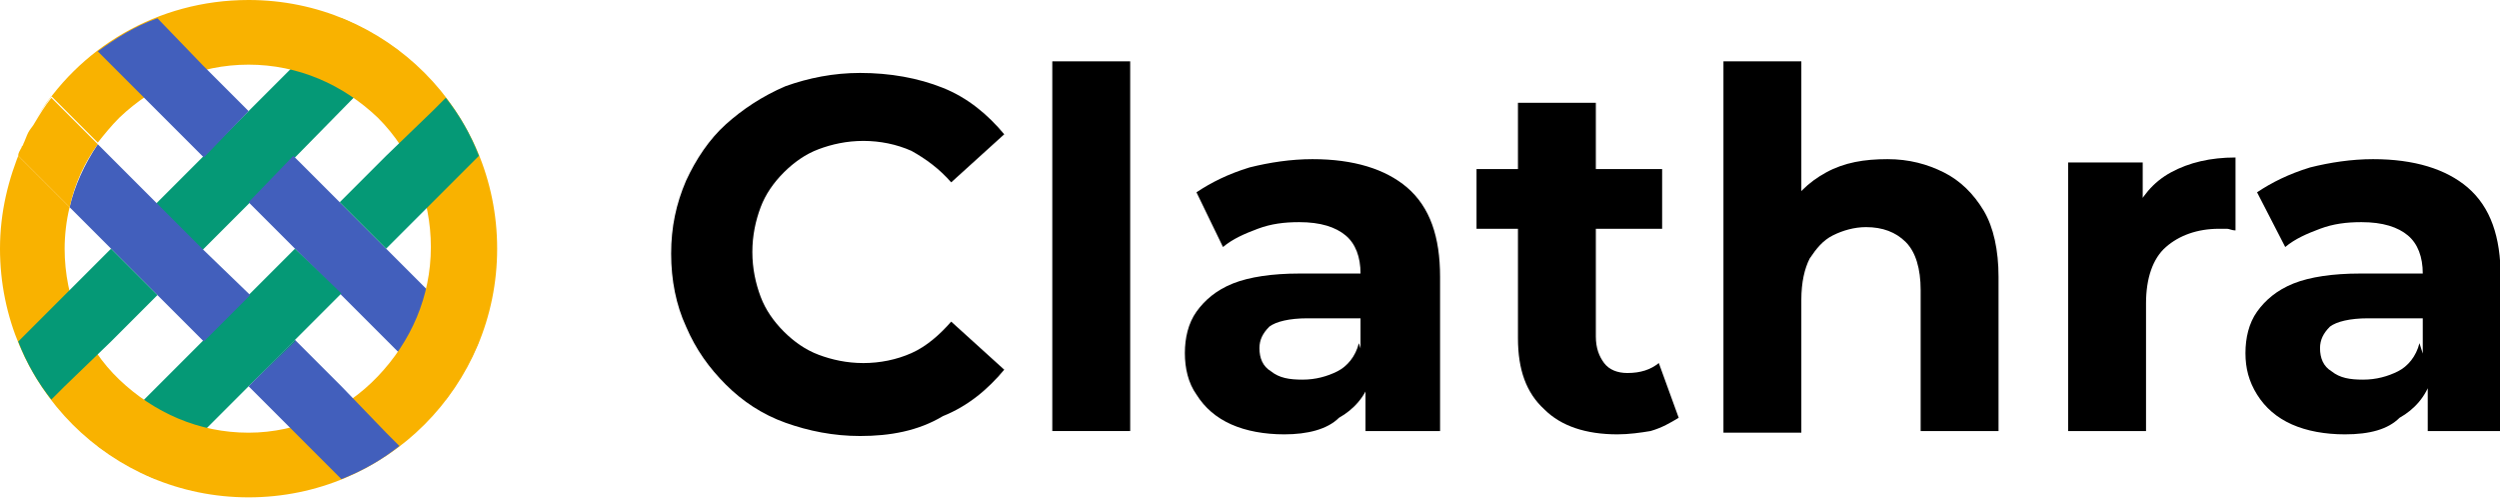
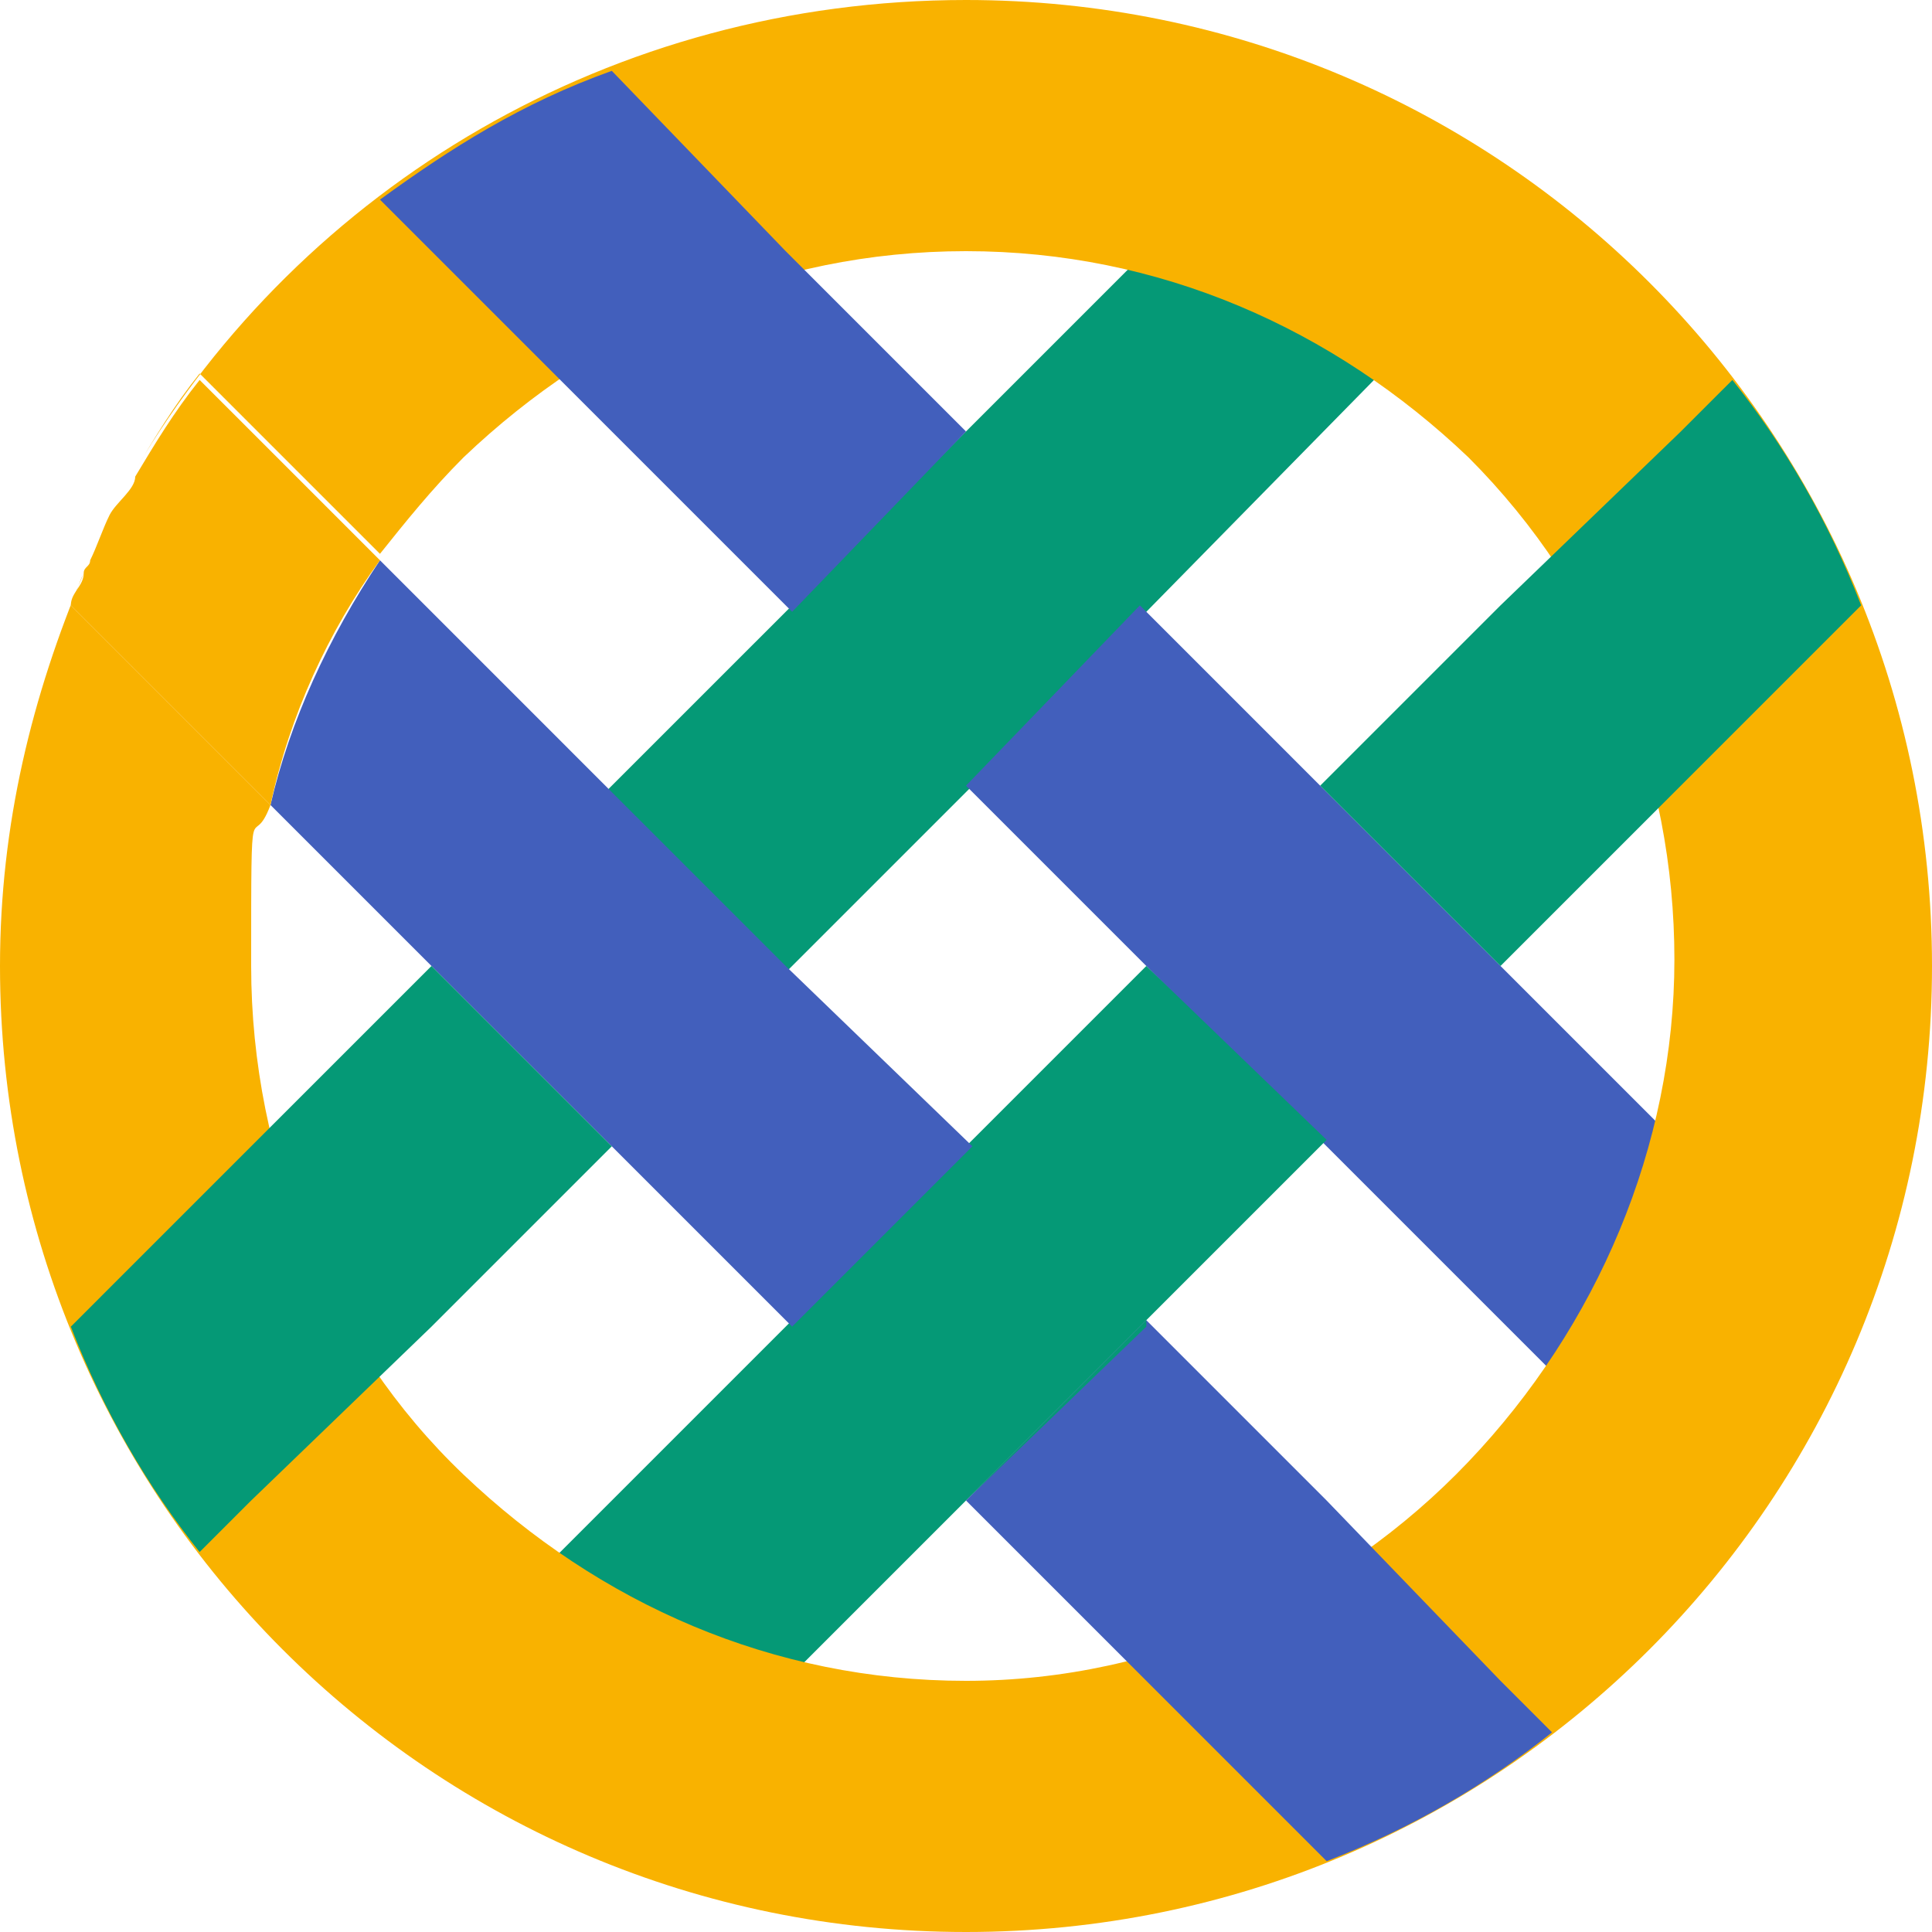
- <svg xmlns="http://www.w3.org/2000/svg" version="1.1" id="Layer_1" x="0px" y="0px" viewBox="0 0 150.8 30" style="enable-background:new 0 0 150.8 30;" xml:space="preserve">
-   <style type="text/css">
- 	.st0{fill:none;}
- 	.st1{fill:#059976;}
- 	.st2{fill:#8892BD;}
- 	.st3{fill:#425FBC;}
- 	.st4{fill:#F9B200;}
- </style>
-   <g>
-     <path d="M51.9,26.3c-1.6,0-3.1-0.3-4.5-0.8c-1.4-0.5-2.6-1.3-3.6-2.3c-1-1-1.8-2.1-2.4-3.5c-0.6-1.3-0.9-2.8-0.9-4.4   c0-1.6,0.3-3,0.9-4.4c0.6-1.3,1.4-2.5,2.4-3.4s2.2-1.7,3.6-2.3c1.4-0.5,2.9-0.8,4.5-0.8c1.8,0,3.5,0.3,5,0.9   c1.5,0.6,2.7,1.6,3.7,2.8l-3.2,2.9c-0.7-0.8-1.5-1.4-2.4-1.9c-0.9-0.4-1.9-0.6-2.9-0.6c-1,0-1.9,0.2-2.7,0.5   c-0.8,0.3-1.5,0.8-2.1,1.4s-1.1,1.3-1.4,2.1c-0.3,0.8-0.5,1.7-0.5,2.7c0,1,0.2,1.9,0.5,2.7c0.3,0.8,0.8,1.5,1.4,2.1   c0.6,0.6,1.3,1.1,2.1,1.4c0.8,0.3,1.7,0.5,2.7,0.5c1,0,2-0.2,2.9-0.6c0.9-0.4,1.7-1.1,2.4-1.9l3.2,2.9c-1,1.2-2.2,2.2-3.7,2.8   C55.4,26,53.7,26.3,51.9,26.3z" />
-     <path d="M63.5,26V3.7h4.7V26H63.5z" />
-     <path d="M77.5,26.2c-1.2,0-2.3-0.2-3.2-0.6c-0.9-0.4-1.6-1-2.1-1.8c-0.5-0.7-0.7-1.6-0.7-2.5c0-0.9,0.2-1.8,0.7-2.5   c0.5-0.7,1.2-1.3,2.2-1.7c1-0.4,2.4-0.6,4-0.6h4.3v2.7h-3.8c-1.1,0-1.9,0.2-2.3,0.5c-0.4,0.4-0.6,0.8-0.6,1.3   c0,0.6,0.2,1.1,0.7,1.4c0.5,0.4,1.1,0.5,1.9,0.5c0.8,0,1.5-0.2,2.1-0.5s1.1-0.9,1.3-1.7l0.7,2.2c-0.3,1-1,1.8-1.9,2.3   C80.1,25.9,78.9,26.2,77.5,26.2z M82.4,26v-3.2l-0.3-0.7v-5.6c0-1-0.3-1.8-0.9-2.3s-1.5-0.8-2.8-0.8c-0.9,0-1.7,0.1-2.5,0.4   s-1.5,0.6-2.1,1.1l-1.6-3.3c0.9-0.6,1.9-1.1,3.2-1.5c1.2-0.3,2.5-0.5,3.8-0.5c2.5,0,4.4,0.6,5.7,1.7c1.4,1.2,2,3,2,5.4V26H82.4z" />
-     <path d="M89.1,13.8v-3.6h11.2v3.6H89.1z M97.6,26.2c-1.9,0-3.4-0.5-4.4-1.5c-1.1-1-1.6-2.4-1.6-4.3V6.2h4.7v14.1   c0,0.7,0.2,1.2,0.5,1.6s0.8,0.6,1.4,0.6c0.8,0,1.4-0.2,1.9-0.6l1.2,3.3c-0.5,0.3-1,0.6-1.7,0.8C99,26.1,98.3,26.2,97.6,26.2z" />
-     <path d="M113.9,9.6c1.3,0,2.4,0.3,3.4,0.8c1,0.5,1.8,1.3,2.4,2.3c0.6,1,0.9,2.4,0.9,4V26h-4.7v-8.5c0-1.3-0.3-2.3-0.9-2.9   c-0.6-0.6-1.4-0.9-2.4-0.9c-0.7,0-1.4,0.2-2,0.5c-0.6,0.3-1,0.8-1.4,1.4c-0.3,0.6-0.5,1.4-0.5,2.5v8h-4.7V3.7h4.7v10.6l-1-1.4   c0.6-1.1,1.4-1.9,2.5-2.5S112.5,9.6,113.9,9.6z" />
-     <path d="M124.8,26V9.8h4.5v4.6l-0.6-1.4c0.5-1.1,1.2-2,2.3-2.6c1.1-0.6,2.4-0.9,3.9-0.9v4.4c-0.2,0-0.4-0.1-0.5-0.1   c-0.2,0-0.3,0-0.5,0c-1.3,0-2.4,0.4-3.2,1.1c-0.8,0.7-1.2,1.9-1.2,3.4V26H124.8z" />
-     <path d="M141.5,26.2c-1.2,0-2.3-0.2-3.2-0.6c-0.9-0.4-1.6-1-2.1-1.8s-0.7-1.6-0.7-2.5c0-0.9,0.2-1.8,0.7-2.5   c0.5-0.7,1.2-1.3,2.2-1.7c1-0.4,2.4-0.6,4-0.6h4.3v2.7h-3.8c-1.1,0-1.9,0.2-2.3,0.5c-0.4,0.4-0.6,0.8-0.6,1.3   c0,0.6,0.2,1.1,0.7,1.4c0.5,0.4,1.1,0.5,1.9,0.5c0.8,0,1.5-0.2,2.1-0.5s1.1-0.9,1.3-1.7l0.7,2.2c-0.3,1-1,1.8-1.9,2.3   C144.1,25.9,143,26.2,141.5,26.2z M146.5,26v-3.2l-0.3-0.7v-5.6c0-1-0.3-1.8-0.9-2.3s-1.5-0.8-2.8-0.8c-0.9,0-1.7,0.1-2.5,0.4   s-1.5,0.6-2.1,1.1l-1.7-3.3c0.9-0.6,1.9-1.1,3.2-1.5c1.2-0.3,2.5-0.5,3.8-0.5c2.5,0,4.4,0.6,5.7,1.7c1.4,1.2,2,3,2,5.4V26H146.5z" />
-   </g>
-   <g>
-     <rect id="XMLID_13_" x="13" y="13" transform="matrix(0.7071 -0.7071 0.7071 0.7071 -6.2046 15.0063)" class="st0" width="3.9" height="3.9" />
-     <path class="st0" d="M3.9,17.8L6.7,15h0L1.1,9.4C0.4,11.1,0,13,0,15c0,2,0.4,3.9,1.1,5.6l0,0L3.9,17.8z" />
-     <path class="st0" d="M12.2,15l-2.8-2.8l2.8-2.8l0,0L9.5,6.7L6.7,3.9L5.9,3.1c-1,0.8-2,1.7-2.8,2.8l6.4,6.3L12.2,15z" />
-     <path class="st0" d="M12.2,3.9L15,6.7l5.6-5.6C18.9,0.4,17,0,15,0c-2,0-3.9,0.4-5.6,1.1l0,0L12.2,3.9z" />
-     <path class="st0" d="M17.8,20.5l2.8,2.8l2.8,2.8l0.8,0.8c1-0.8,2-1.7,2.8-2.8l-6.3-6.3L17.8,20.5z" />
-     <path class="st0" d="M15,12.2L15,12.2L12.2,15l2.8,2.8l0,0l-2.8,2.8l-2.8-2.8l-2.8,2.8l-2.8,2.8l-0.8,0.8c0.8,1,1.7,2,2.8,2.8   L17.8,15L15,12.2z" />
-     <path class="st0" d="M17.8,26.1L15,23.3l-5.6,5.6C11.1,29.6,13,30,15,30c2,0,3.9-0.4,5.6-1.1l0,0L17.8,26.1z" />
-     <path class="st0" d="M26.1,12.2L23.3,15l5.6,5.6C29.6,18.9,30,17,30,15c0-2-0.4-3.9-1.1-5.6l0,0L26.1,12.2z" />
-     <path class="st0" d="M23.3,3.9l-5.5,5.6l0,0l2.8,2.8l2.8-2.8l2.8-2.8l0.8-0.8c-0.8-1-1.7-2-2.8-2.8L23.3,3.9L23.3,3.9z" />
-     <path class="st1" d="M15,6.7l-2.8,2.8l0,0l0,0l-2.8,2.8l2.8,2.8l2.8-2.8l0,0l0,0l2.8-2.8l5.5-5.6l0,0l0.8-0.8   c-1.1-0.8-2.3-1.5-3.5-2L15,6.7L15,6.7z" />
-     <polygon class="st2" points="15,6.7 15,6.7 15,6.7 12.2,9.4 12.2,9.4  " />
-     <path class="st3" d="M23.3,15l-2.8-2.8l-2.8-2.8l0,0l0,0L15,12.2l2.8,2.8l2.8,2.8l6.3,6.3c0.8-1.1,1.5-2.3,2-3.5L23.3,15z" />
-     <rect x="14.4" y="10.8" transform="matrix(0.7071 -0.7071 0.7071 0.7071 -2.8577 14.7666)" class="st2" width="3.9" height="0" />
-     <path class="st1" d="M15,23.3l2.8-2.8l0,0l0,0l2.8-2.8L17.8,15L5.9,26.9c1.1,0.8,2.3,1.5,3.5,2L15,23.3L15,23.3z" />
-     <path class="st0" d="M12.2,15l2.8,2.8l0,0l-2.8,2.8l-2.8-2.8L6.7,15h0l-2.5-2.5C4,13.3,3.9,14.2,3.9,15c0,3,1.2,5.7,3.2,7.8   s4.9,3.2,7.8,3.2s5.7-1.2,7.8-3.2s3.2-4.9,3.2-7.8c0-3-1.2-5.7-3.2-7.8C20.7,5.1,18,3.9,15,3.9S9.3,5.1,7.2,7.2   c-0.5,0.5-0.9,1-1.3,1.5l3.6,3.5L12.2,15z" />
-     <path class="st4" d="M15,0C9.5,0,4.7,2.9,2.1,7.3c0.3-0.5,0.6-1,1-1.5l2.8,2.8c0.4-0.5,0.8-1,1.3-1.5C9.3,5.1,12,3.9,15,3.9   s5.7,1.2,7.8,3.2c2.1,2.1,3.2,4.9,3.2,7.8c0,3-1.2,5.7-3.2,7.8S18,26.1,15,26.1s-5.7-1.2-7.8-3.2S3.9,18,3.9,15   c0-0.8,0.1-1.7,0.3-2.5L1.1,9.4c0.1-0.2,0.1-0.3,0.2-0.5C0.5,10.8,0,12.8,0,15c0,8.3,6.7,15,15,15s15-6.7,15-15S23.3,0,15,0z" />
-     <path class="st3" d="M6.7,15L6.7,15l2.8,2.8l2.8,2.8l2.8-2.8l0,0L12.2,15l-2.8-2.8L5.9,8.7c-0.8,1.2-1.4,2.5-1.7,3.8L6.7,15z" />
-     <path class="st4" d="M4.2,12.5c0.3-1.4,0.9-2.7,1.7-3.8L3.1,5.9c-0.4,0.5-0.7,1-1,1.5c0,0,0,0,0,0C2,7.6,1.8,7.8,1.7,8c0,0,0,0,0,0   C1.6,8.2,1.5,8.5,1.4,8.7c0,0,0,0,0,0c0,0.1-0.1,0.1-0.1,0.2c0,0,0,0,0,0C1.2,9.1,1.1,9.2,1.1,9.4L4.2,12.5z" />
-     <polygon class="st2" points="6.7,15 6.7,15 9.5,17.8 9.5,17.8 9.5,17.8  " />
-     <path class="st1" d="M6.7,20.6l2.8-2.8h0L6.7,15l-2.8,2.8l-2.8,2.8l0,0c0.5,1.3,1.2,2.5,2,3.5l0.8-0.8L6.7,20.6z" />
-     <path class="st1" d="M23.3,9.4l-2.8,2.8l2.8,2.8l2.8-2.8l2.8-2.8l0,0c-0.5-1.3-1.2-2.5-2-3.5l-0.8,0.8L23.3,9.4z" />
-     <path class="st3" d="M9.5,6.7l2.8,2.8L15,6.7l0,0l-2.8-2.8L9.5,1.1l0,0C8.1,1.6,7,2.3,5.9,3.1l0.8,0.8L9.5,6.7z" />
-     <path class="st3" d="M20.6,23.3l-2.8-2.8L15,23.3l2.8,2.8l2.8,2.8l0,0c1.3-0.5,2.5-1.2,3.5-2l-0.8-0.8L20.6,23.3z" />
-     <polygon class="st1" points="17.8,20.6 15,23.3 15,23.3 17.8,20.5 17.8,20.5  " />
-   </g>
+ <svg xmlns="http://www.w3.org/2000/svg" id="Layer_1" version="1.1" viewBox="0 0 30 30">
+   <defs>
+     <style>
+       .st0 {
+         fill: none;
+       }
+ 
+       .st1 {
+         fill: #425fbc;
+       }
+ 
+       .st2 {
+         fill: #059976;
+       }
+ 
+       .st3 {
+         fill: #f9b200;
+       }
+ 
+       .st4 {
+         fill: #8892bd;
+       }
+     </style>
+   </defs>
+   <rect class="st0" x="13" y="13.1" width="3.9" height="3.9" transform="translate(-6.2 15) rotate(-45)" />
+   <path class="st0" d="M3.9,17.8l2.8-2.8h0L1.1,9.4c-.7,1.7-1.1,3.6-1.1,5.6s.4,3.9,1.1,5.6h0l2.8-2.8Z" />
+   <path class="st0" d="M12.2,15l-2.8-2.8,2.8-2.8h0l-2.7-2.7-2.8-2.8-.8-.8c-1,.8-2,1.7-2.8,2.8l6.4,6.3,2.7,2.8Z" />
+   <path class="st0" d="M12.2,3.9l2.8,2.8,5.6-5.6c-1.7-.7-3.6-1.1-5.6-1.1s-3.9.4-5.6,1.1h0l2.8,2.8Z" />
+   <path class="st0" d="M17.8,20.5l2.8,2.8,2.8,2.8.8.8c1-.8,2-1.7,2.8-2.8l-6.3-6.3-2.9,2.7Z" />
+   <path class="st0" d="M15,12.2h0l-2.8,2.8,2.8,2.8h0l-2.8,2.8-2.8-2.8-2.8,2.8-2.8,2.8-.8.8c.8,1,1.7,2,2.8,2.8l12-12-2.8-2.8Z" />
+   <path class="st0" d="M17.8,26.1l-2.8-2.8-5.6,5.6c1.7.7,3.6,1.1,5.6,1.1s3.9-.4,5.6-1.1h0l-2.8-2.8Z" />
+   <path class="st0" d="M26.1,12.2l-2.8,2.8,5.6,5.6c.7-1.7,1.1-3.6,1.1-5.6s-.4-3.9-1.1-5.6h0l-2.8,2.8Z" />
+   <path class="st0" d="M23.3,3.9l-5.5,5.6h0l2.8,2.8,2.8-2.8,2.8-2.8.8-.8c-.8-1-1.7-2-2.8-2.8l-.9.8h0Z" />
+   <path class="st2" d="M15,6.7l-2.8,2.8h0l-2.8,2.8,2.8,2.8,2.8-2.8h0l2.8-2.8,5.5-5.6h0l.8-.8c-1.1-.8-2.3-1.5-3.5-2l-5.6,5.6h0Z" />
+   <polygon class="st4" points="15 6.7 15 6.7 15 6.7 12.2 9.4 12.2 9.4 15 6.7" />
+   <path class="st1" d="M23.3,15l-2.8-2.8-2.8-2.8h0l-2.7,2.8,2.8,2.8,2.8,2.8,6.3,6.3c.8-1.1,1.5-2.3,2-3.5l-5.6-5.6Z" />
+   <polygon class="st4" points="15 12.2 17.7 9.5 17.7 9.5 15 12.2" />
+   <path class="st2" d="M15,23.3l2.8-2.8h0l2.8-2.8-2.8-2.7-11.9,11.9c1.1.8,2.3,1.5,3.5,2l5.6-5.6h0Z" />
+   <path class="st0" d="M12.2,15l2.8,2.8h0l-2.8,2.8-2.8-2.8-2.7-2.8h0l-2.5-2.5c-.2.8-.3,1.7-.3,2.5,0,3,1.2,5.7,3.2,7.8s4.9,3.2,7.8,3.2,5.7-1.2,7.8-3.2,3.2-4.9,3.2-7.8-1.2-5.7-3.2-7.8c-2-2.1-4.7-3.3-7.7-3.3s-5.7,1.2-7.8,3.3c-.5.5-.9,1-1.3,1.5l3.6,3.5,2.7,2.8Z" />
+   <path class="st3" d="M15,0C9.5,0,4.7,2.9,2.1,7.3c.3-.5.6-1,1-1.5l2.8,2.8c.4-.5.8-1,1.3-1.5,2.1-2,4.8-3.2,7.8-3.2s5.7,1.2,7.8,3.2c2.1,2.1,3.2,4.9,3.2,7.8s-1.2,5.7-3.2,7.8-4.8,3.4-7.8,3.4-5.7-1.2-7.8-3.2-3.3-4.9-3.3-7.9,0-1.7.3-2.5l-3.1-3.1c.1-.2.1-.3.2-.5-.8,1.9-1.3,3.9-1.3,6.1,0,8.3,6.7,15,15,15s15-6.7,15-15S23.3,0,15,0Z" />
+   <path class="st1" d="M6.7,15h0l2.8,2.8,2.8,2.8,2.8-2.8h0l-2.9-2.8-2.8-2.8-3.5-3.5c-.8,1.2-1.4,2.5-1.7,3.8l2.5,2.5Z" />
+   <path class="st3" d="M4.2,12.5c.3-1.4.9-2.7,1.7-3.8l-2.8-2.8c-.4.5-.7,1-1,1.5h0c0,.2-.3.4-.4.6h0c-.1.2-.2.5-.3.7h0c0,.1-.1.1-.1.2h0c0,.2-.2.3-.2.5l3.1,3.1Z" />
+   <polygon class="st4" points="6.7 15 6.7 15 9.5 17.8 9.5 17.8 9.5 17.8 6.7 15" />
+   <path class="st2" d="M6.7,20.6l2.8-2.8h0l-2.8-2.8-2.8,2.8-2.8,2.8h0c.5,1.3,1.2,2.5,2,3.5l.8-.8,2.8-2.7Z" />
+   <path class="st2" d="M23.3,9.4l-2.8,2.8,2.8,2.8,2.8-2.8,2.8-2.8h0c-.5-1.3-1.2-2.5-2-3.5l-.8.8-2.8,2.7Z" />
+   <path class="st1" d="M9.5,6.7l2.8,2.8,2.7-2.8h0l-2.8-2.8-2.7-2.8h0c-1.4.5-2.5,1.2-3.6,2l.8.8,2.8,2.8Z" />
+   <path class="st1" d="M20.6,23.3l-2.8-2.8-2.8,2.8,2.8,2.8,2.8,2.8h0c1.3-.5,2.5-1.2,3.5-2l-.8-.8-2.7-2.8Z" />
+   <polygon class="st2" points="17.8 20.6 15 23.3 15 23.3 17.8 20.5 17.8 20.5 17.8 20.6" />
</svg>
